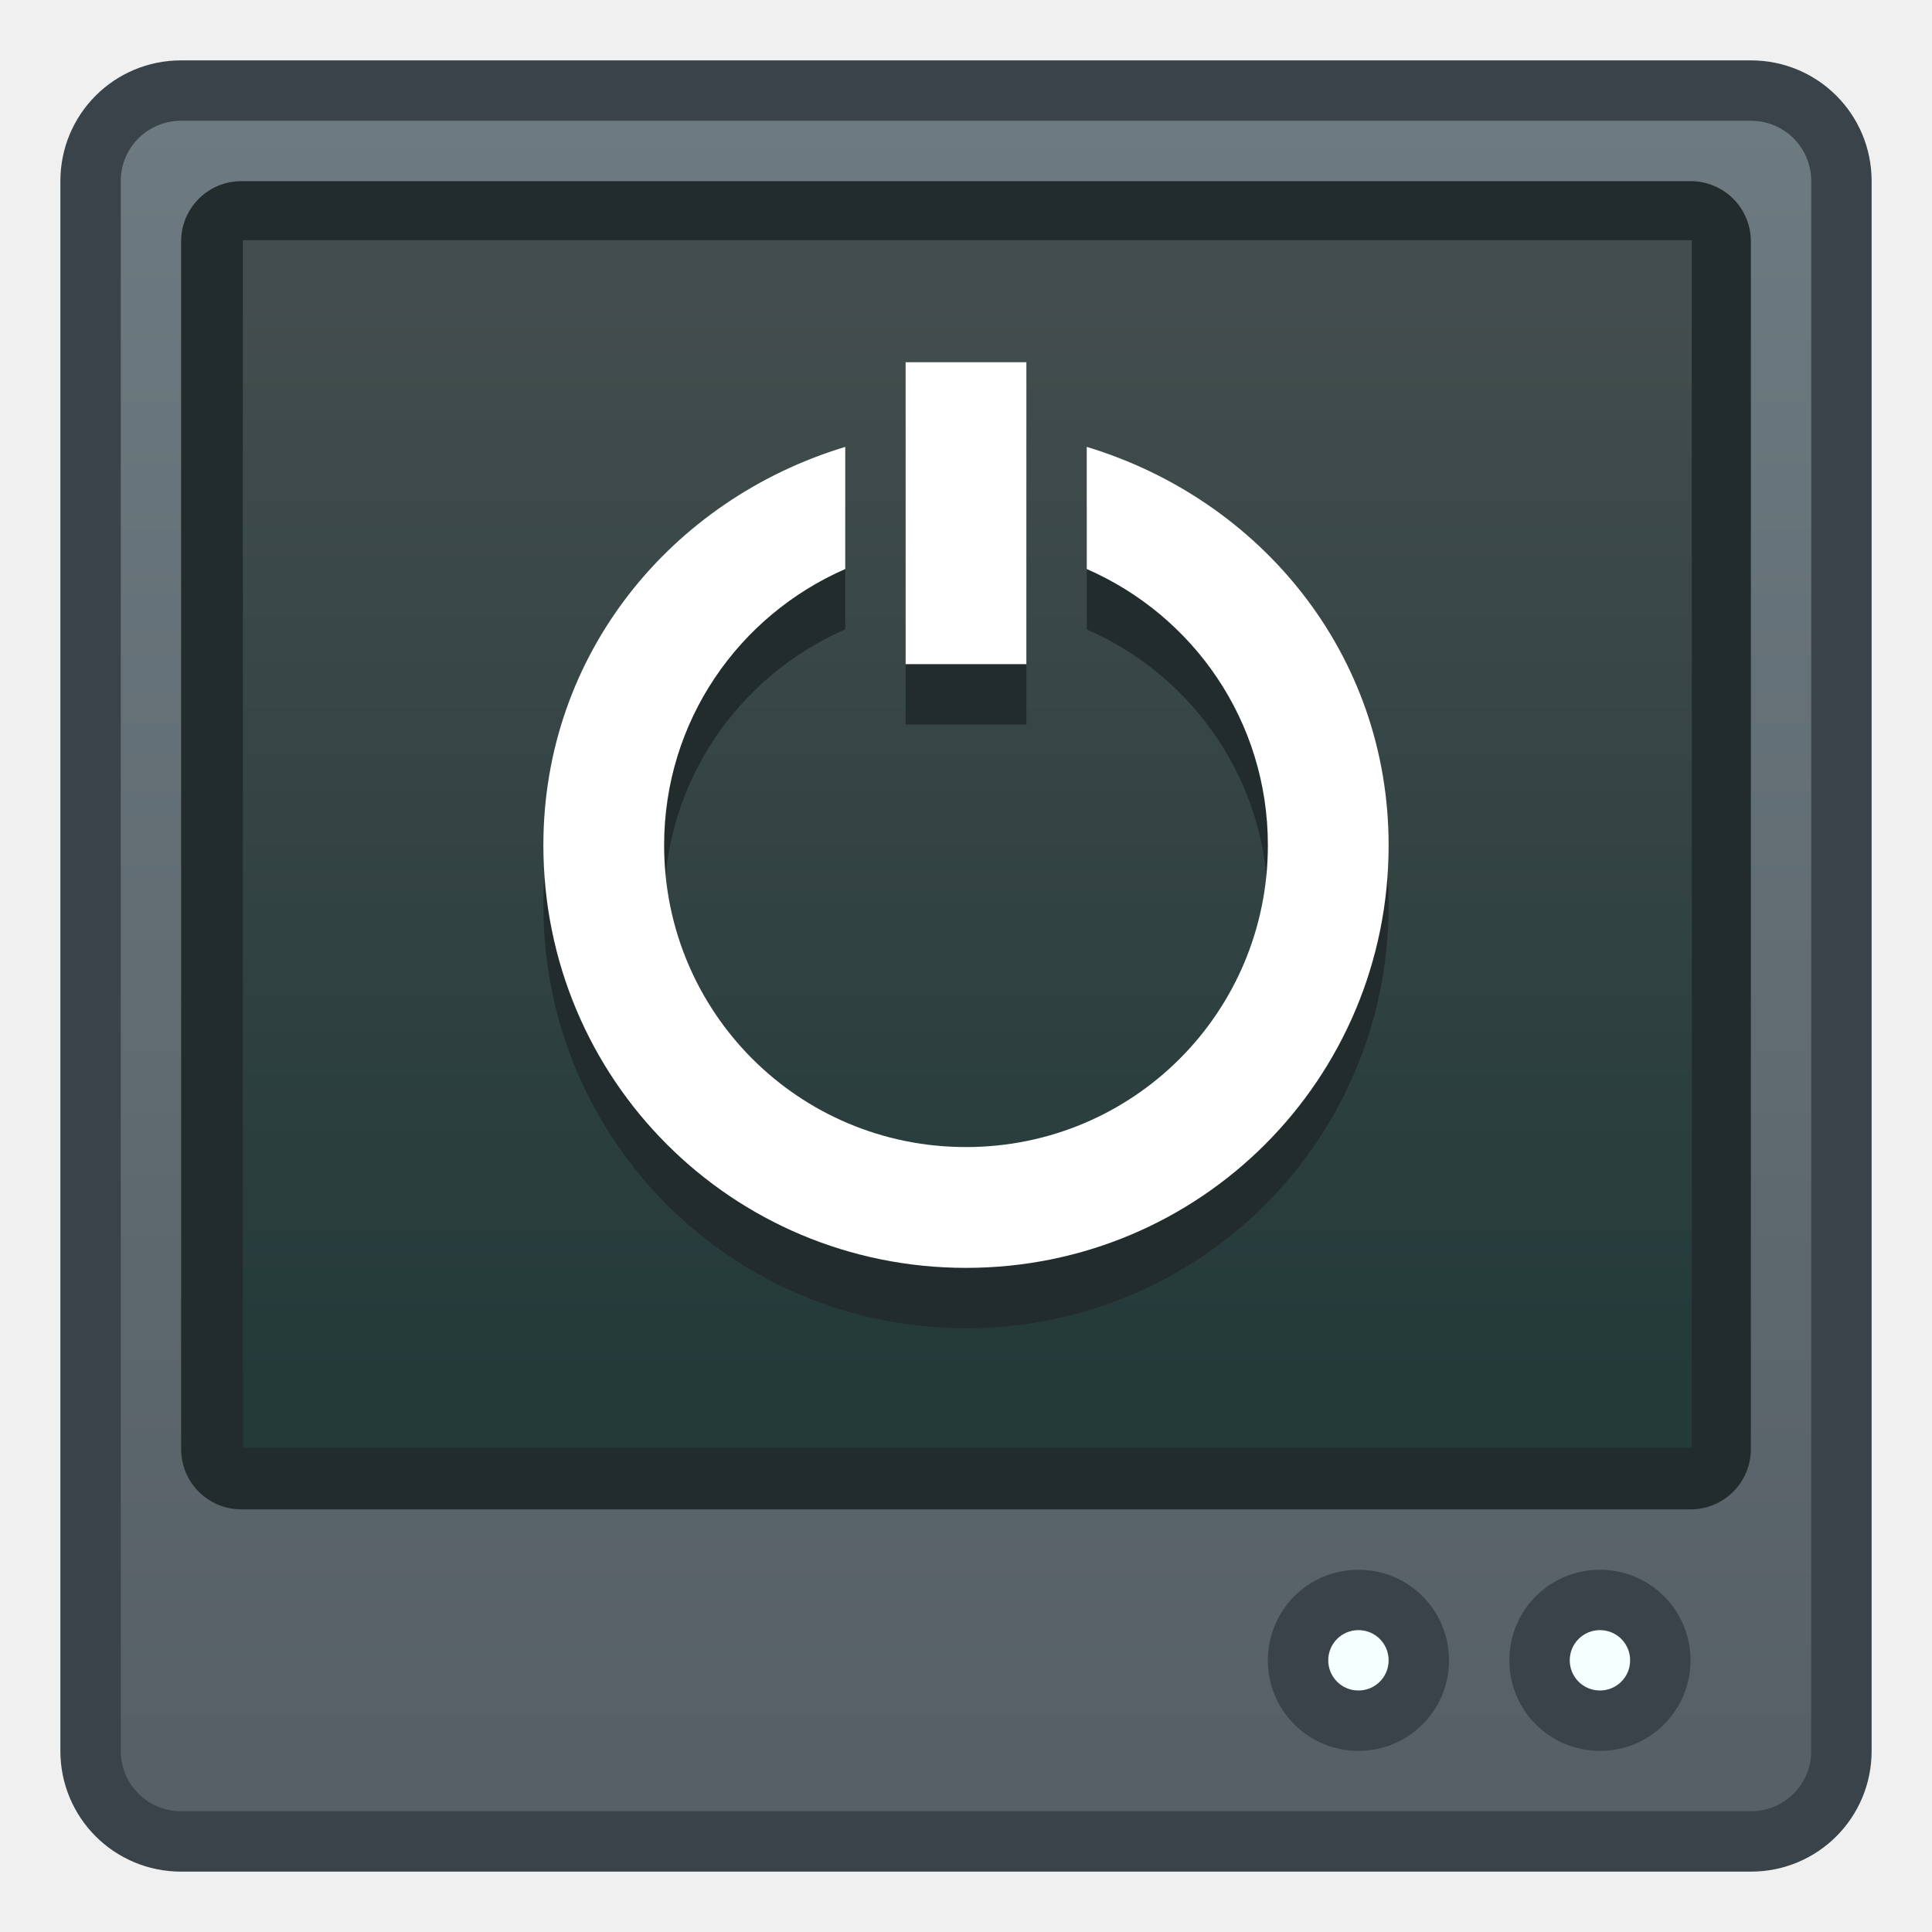
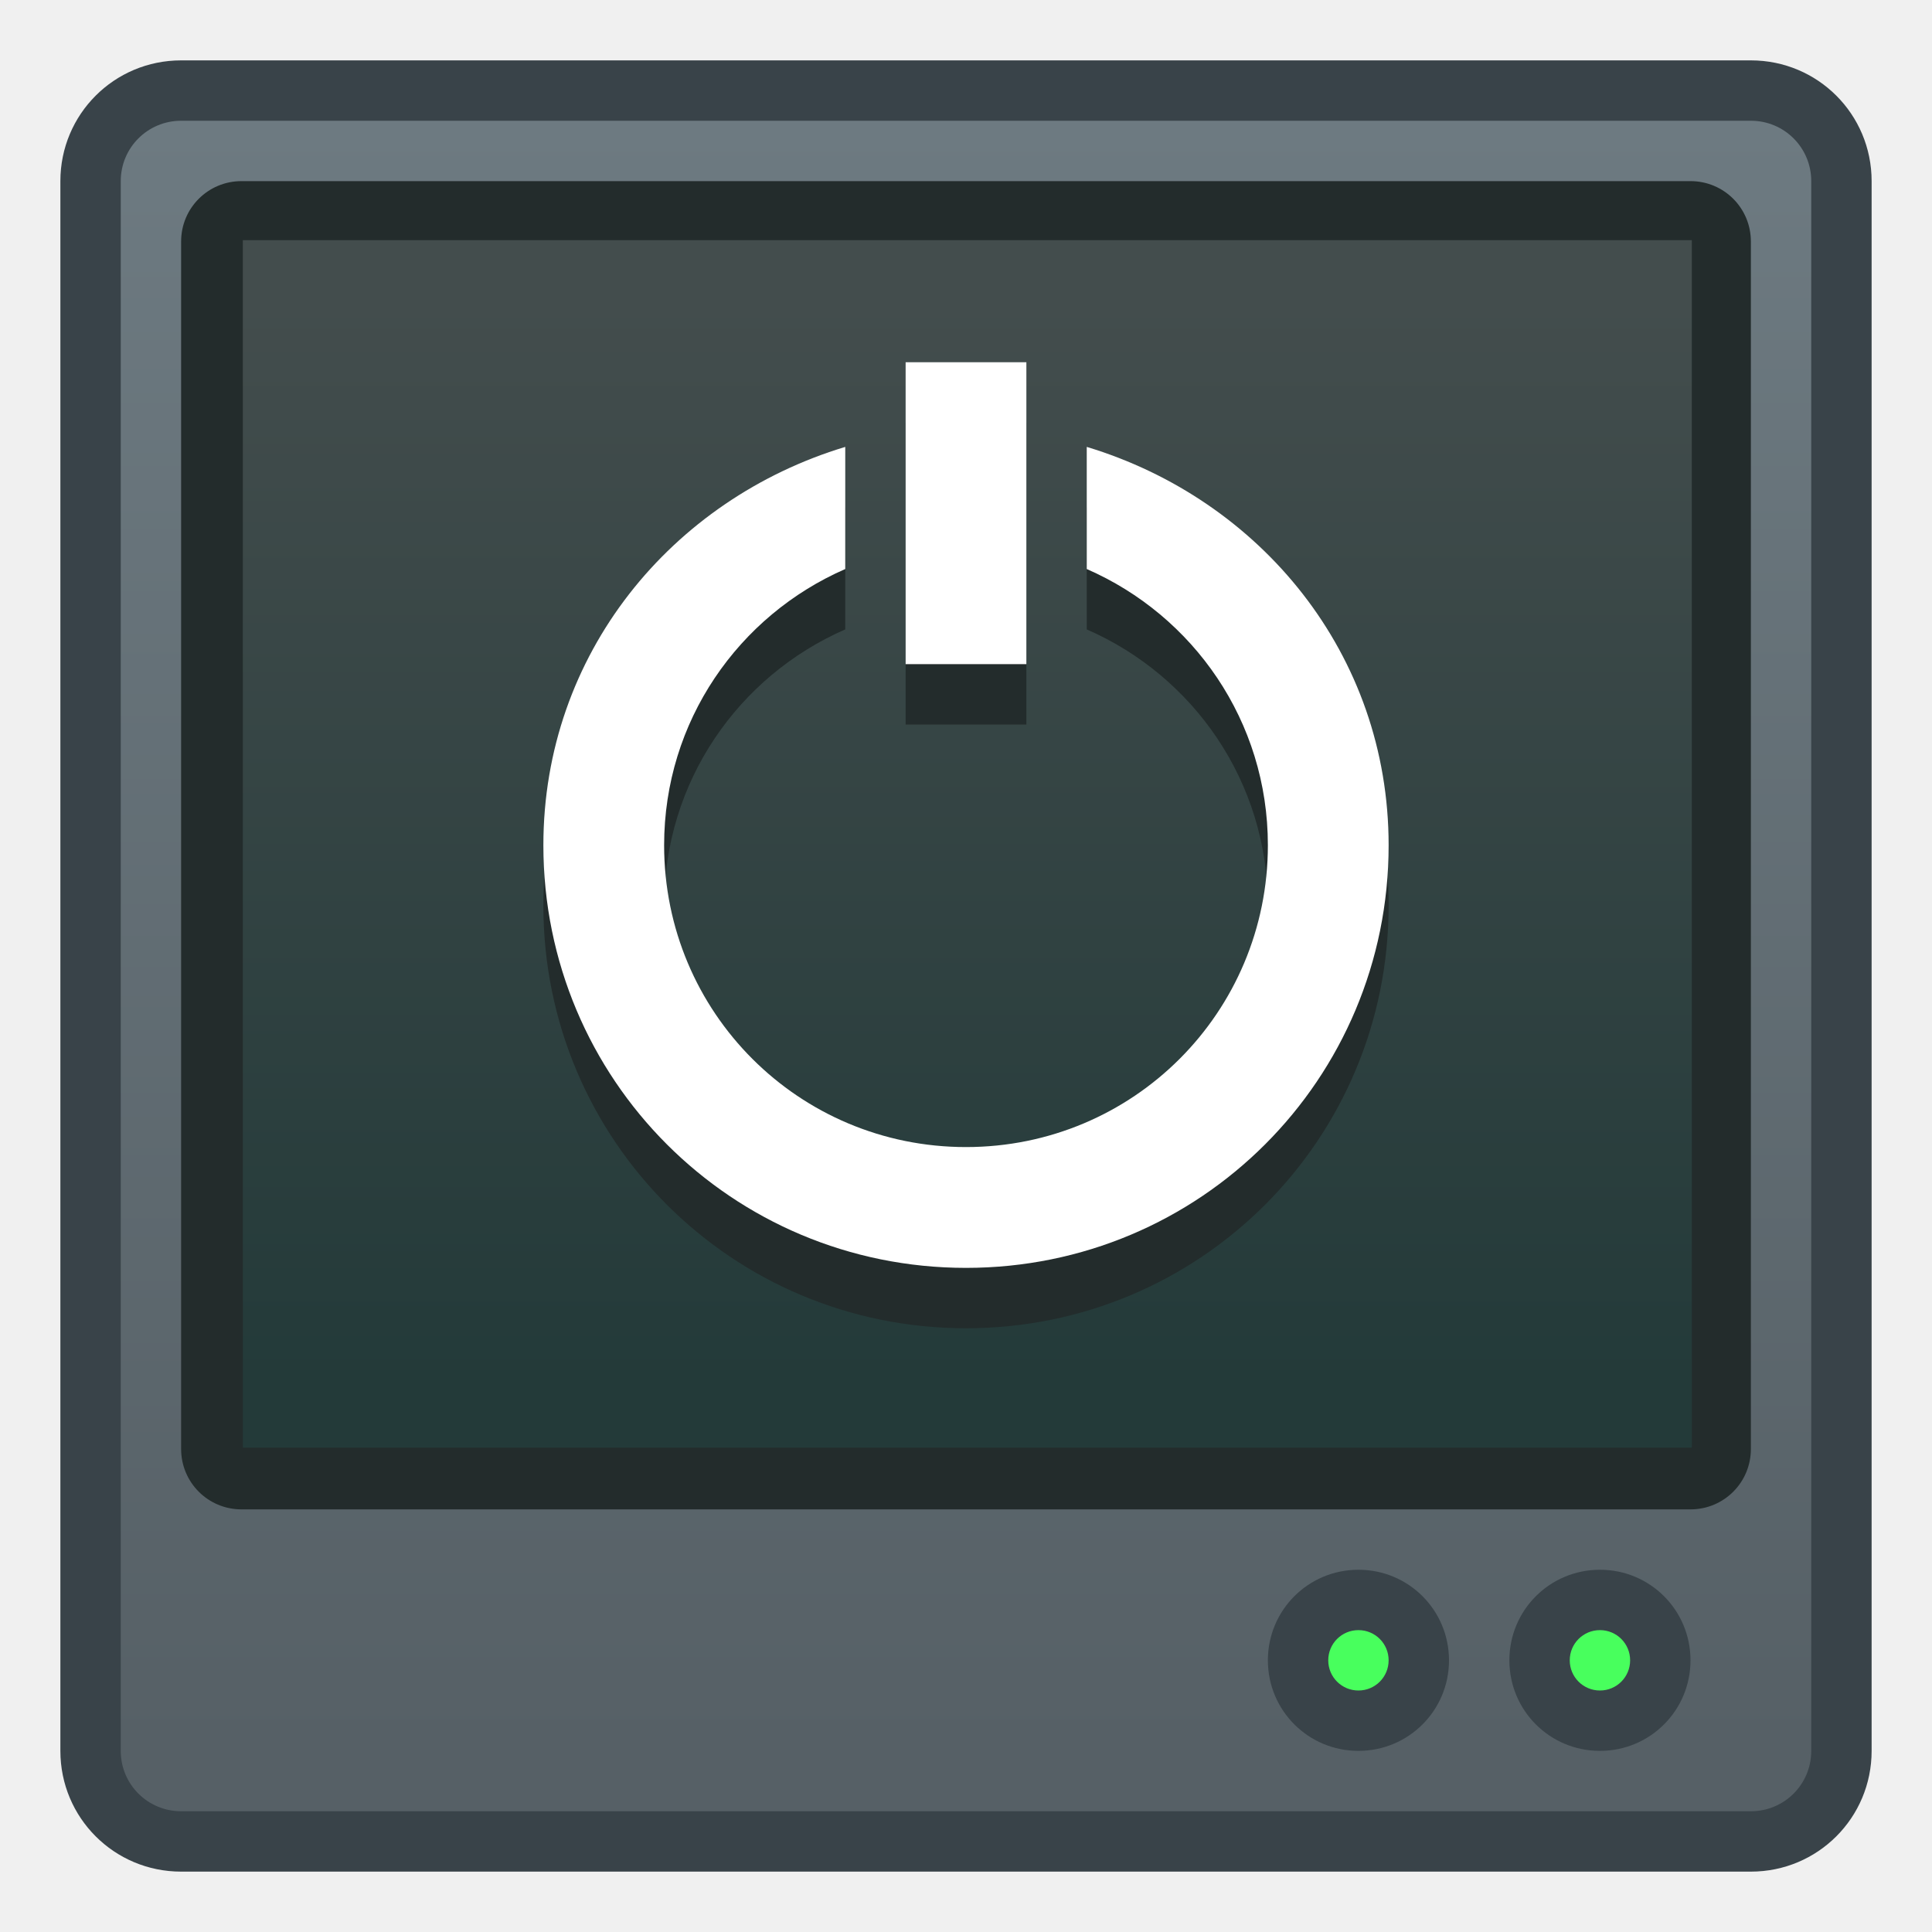
<svg xmlns="http://www.w3.org/2000/svg" xmlns:xlink="http://www.w3.org/1999/xlink" width="32" height="32" viewBox="0 0 32 32" version="1.1" id="svg8">
  <defs id="defs2">
    <linearGradient gradientTransform="translate(1,-1)" xlink:href="#linearGradient842" id="linearGradient844" x1="-2" y1="317.65" x2="-2" y2="290.65" gradientUnits="userSpaceOnUse" />
    <linearGradient id="linearGradient842">
      <stop style="stop-color:#566066;stop-opacity:1" offset="0" id="stop838" />
      <stop style="stop-color:#6d7a81;stop-opacity:1" offset="1" id="stop840" />
    </linearGradient>
    <linearGradient xlink:href="#linearGradient850" id="linearGradient852" x1="-2" y1="311.65" x2="-2" y2="293.65" gradientUnits="userSpaceOnUse" gradientTransform="translate(1.022097,-1.0221)" />
    <linearGradient id="linearGradient850">
      <stop style="stop-color:#233a39;stop-opacity:1" offset="0" id="stop846" />
      <stop style="stop-color:#434d4d;stop-opacity:1" offset="1" id="stop848" />
    </linearGradient>
  </defs>
  <g id="layer1" transform="translate(0,-282.65)">
    <g id="g1520" transform="translate(17,-5)">
      <path id="rect843" d="m -14,288.65 h 26 c 1.108,0 2,0.892 2,2 v 26 c 0,1.108 -0.892,2 -2,2 h -26 c -1.108,0 -2,-0.892 -2,-2 v -26 c 0,-1.108 0.892,-2 2,-2 z" style="opacity:1;fill:#394349;fill-opacity:1;stroke:none;stroke-width:2.393;stroke-linecap:round;stroke-linejoin:round;stroke-miterlimit:4;stroke-dasharray:none;stroke-opacity:1" />
      <path id="rect843-3" d="m -14,289.65 h 26 c 0.554,0 1,0.446 1,1 v 26 c 0,0.554 -0.446,1 -1,1 h -26 c -0.554,0 -1,-0.446 -1,-1 v -26 c 0,-0.554 0.446,-1 1,-1 z" style="opacity:1;fill:url(#linearGradient844);fill-opacity:1;stroke:none;stroke-width:2.234;stroke-linecap:round;stroke-linejoin:round;stroke-miterlimit:4;stroke-dasharray:none;stroke-opacity:1" />
      <path id="rect834" d="m -13,290.65 h 24 c 0.554,0 1,0.446 1,1 v 20 c 0,0.554 -0.446,1 -1,1 h -24 c -0.554,0 -1,-0.446 -1,-1 v -20 c 0,-0.554 0.446,-1 1,-1 z" style="opacity:1;fill:#232c2c;fill-opacity:1;stroke:none;stroke-width:2;stroke-linecap:round;stroke-linejoin:round;stroke-miterlimit:4;stroke-dasharray:none;stroke-opacity:1;paint-order:stroke markers fill" />
      <path id="rect836" d="m -12.978,291.628 h 24 v 20 h -24 z" style="opacity:1;fill:url(#linearGradient852);fill-opacity:1;stroke:none;stroke-width:2;stroke-linecap:round;stroke-linejoin:round;stroke-miterlimit:4;stroke-dasharray:none;stroke-opacity:1;paint-order:stroke markers fill" />
      <path id="path872-3" d="m -2,294.65 v 5 h 2 v -5 z m -1,1.402 c -2.877,0.869 -5,3.43 -5,6.598 0,3.878 3.122,7 7,7 3.878,0 7,-3.122 7,-7 0,-3.168 -2.123,-5.728 -5,-6.598 v 2.023 c 1.765,0.77 3,2.519 3,4.574 0,2.77 -2.23,5 -5,5 -2.77,0 -5,-2.23 -5,-5 0,-2.056 1.235,-3.804 3,-4.574 z" style="opacity:1;fill:#232c2c;fill-opacity:1;stroke:none;stroke-width:1.867;stroke-linecap:round;stroke-linejoin:round;stroke-miterlimit:4;stroke-dasharray:none;stroke-opacity:1;paint-order:stroke markers fill" />
      <path id="path872" d="m -2,293.65 v 5 h 2 v -5 z m -1,1.402 c -2.877,0.869 -5,3.43 -5,6.598 0,3.878 3.122,7 7,7 3.878,0 7,-3.122 7,-7 0,-3.168 -2.123,-5.728 -5,-6.598 v 2.023 c 1.765,0.77 3,2.519 3,4.574 0,2.77 -2.23,5 -5,5 -2.77,0 -5,-2.23 -5,-5 0,-2.056 1.235,-3.804 3,-4.574 z" style="opacity:1;fill:#ffffff;fill-opacity:1;stroke:none;stroke-width:1.867;stroke-linecap:round;stroke-linejoin:round;stroke-miterlimit:4;stroke-dasharray:none;stroke-opacity:1;paint-order:stroke markers fill" />
    </g>
    <path style="opacity:1;fill:#394349;fill-opacity:1;stroke:none;stroke-width:2;stroke-linecap:round;stroke-linejoin:round;stroke-miterlimit:4;stroke-dasharray:none;stroke-opacity:1;paint-order:stroke markers fill" d="m 26.5,308.65 c 0.831,0 1.5,0.669 1.5,1.5 0,0.831 -0.669,1.5 -1.5,1.5 -0.831,0 -1.5,-0.669 -1.5,-1.5 0,-0.831 0.669,-1.5 1.5,-1.5 z" id="rect1584" />
-     <path style="opacity:1;fill:#f6ffff;fill-opacity:1;stroke:none;stroke-width:2;stroke-linecap:round;stroke-linejoin:round;stroke-miterlimit:4;stroke-dasharray:none;stroke-opacity:1;paint-order:stroke markers fill" d="m 26.5,309.65 c 0.277,0 0.5,0.223 0.5,0.5 0,0.277 -0.223,0.5 -0.5,0.5 -0.277,0 -0.5,-0.223 -0.5,-0.5 0,-0.277 0.223,-0.5 0.5,-0.5 z" id="rect1586" />
+     <path style="opacity:1;fill:#48ff5d;fill-opacity:1;stroke:none;stroke-width:2;stroke-linecap:round;stroke-linejoin:round;stroke-miterlimit:4;stroke-dasharray:none;stroke-opacity:1;paint-order:stroke markers fill" d="m 26.5,309.65 c 0.277,0 0.5,0.223 0.5,0.5 0,0.277 -0.223,0.5 -0.5,0.5 -0.277,0 -0.5,-0.223 -0.5,-0.5 0,-0.277 0.223,-0.5 0.5,-0.5 z" id="rect1586" />
    <path style="opacity:1;fill:#394349;fill-opacity:1;stroke:none;stroke-width:2;stroke-linecap:round;stroke-linejoin:round;stroke-miterlimit:4;stroke-dasharray:none;stroke-opacity:1;paint-order:stroke markers fill" d="m 22.5,308.65 c 0.831,0 1.5,0.669 1.5,1.5 0,0.831 -0.669,1.5 -1.5,1.5 -0.831,0 -1.5,-0.669 -1.5,-1.5 0,-0.831 0.669,-1.5 1.5,-1.5 z" id="rect1584-6" />
-     <path style="opacity:1;fill:#f6ffff;fill-opacity:1;stroke:none;stroke-width:2;stroke-linecap:round;stroke-linejoin:round;stroke-miterlimit:4;stroke-dasharray:none;stroke-opacity:1;paint-order:stroke markers fill" d="m 22.5,309.65 c 0.277,0 0.5,0.223 0.5,0.5 0,0.277 -0.223,0.5 -0.5,0.5 -0.277,0 -0.5,-0.223 -0.5,-0.5 0,-0.277 0.223,-0.5 0.5,-0.5 z" id="rect1586-7" />
+     <path style="opacity:1;fill:#48ff5d;fill-opacity:1;stroke:none;stroke-width:2;stroke-linecap:round;stroke-linejoin:round;stroke-miterlimit:4;stroke-dasharray:none;stroke-opacity:1;paint-order:stroke markers fill" d="m 22.5,309.65 c 0.277,0 0.5,0.223 0.5,0.5 0,0.277 -0.223,0.5 -0.5,0.5 -0.277,0 -0.5,-0.223 -0.5,-0.5 0,-0.277 0.223,-0.5 0.5,-0.5 z" id="rect1586-7" />
  </g>
</svg>
